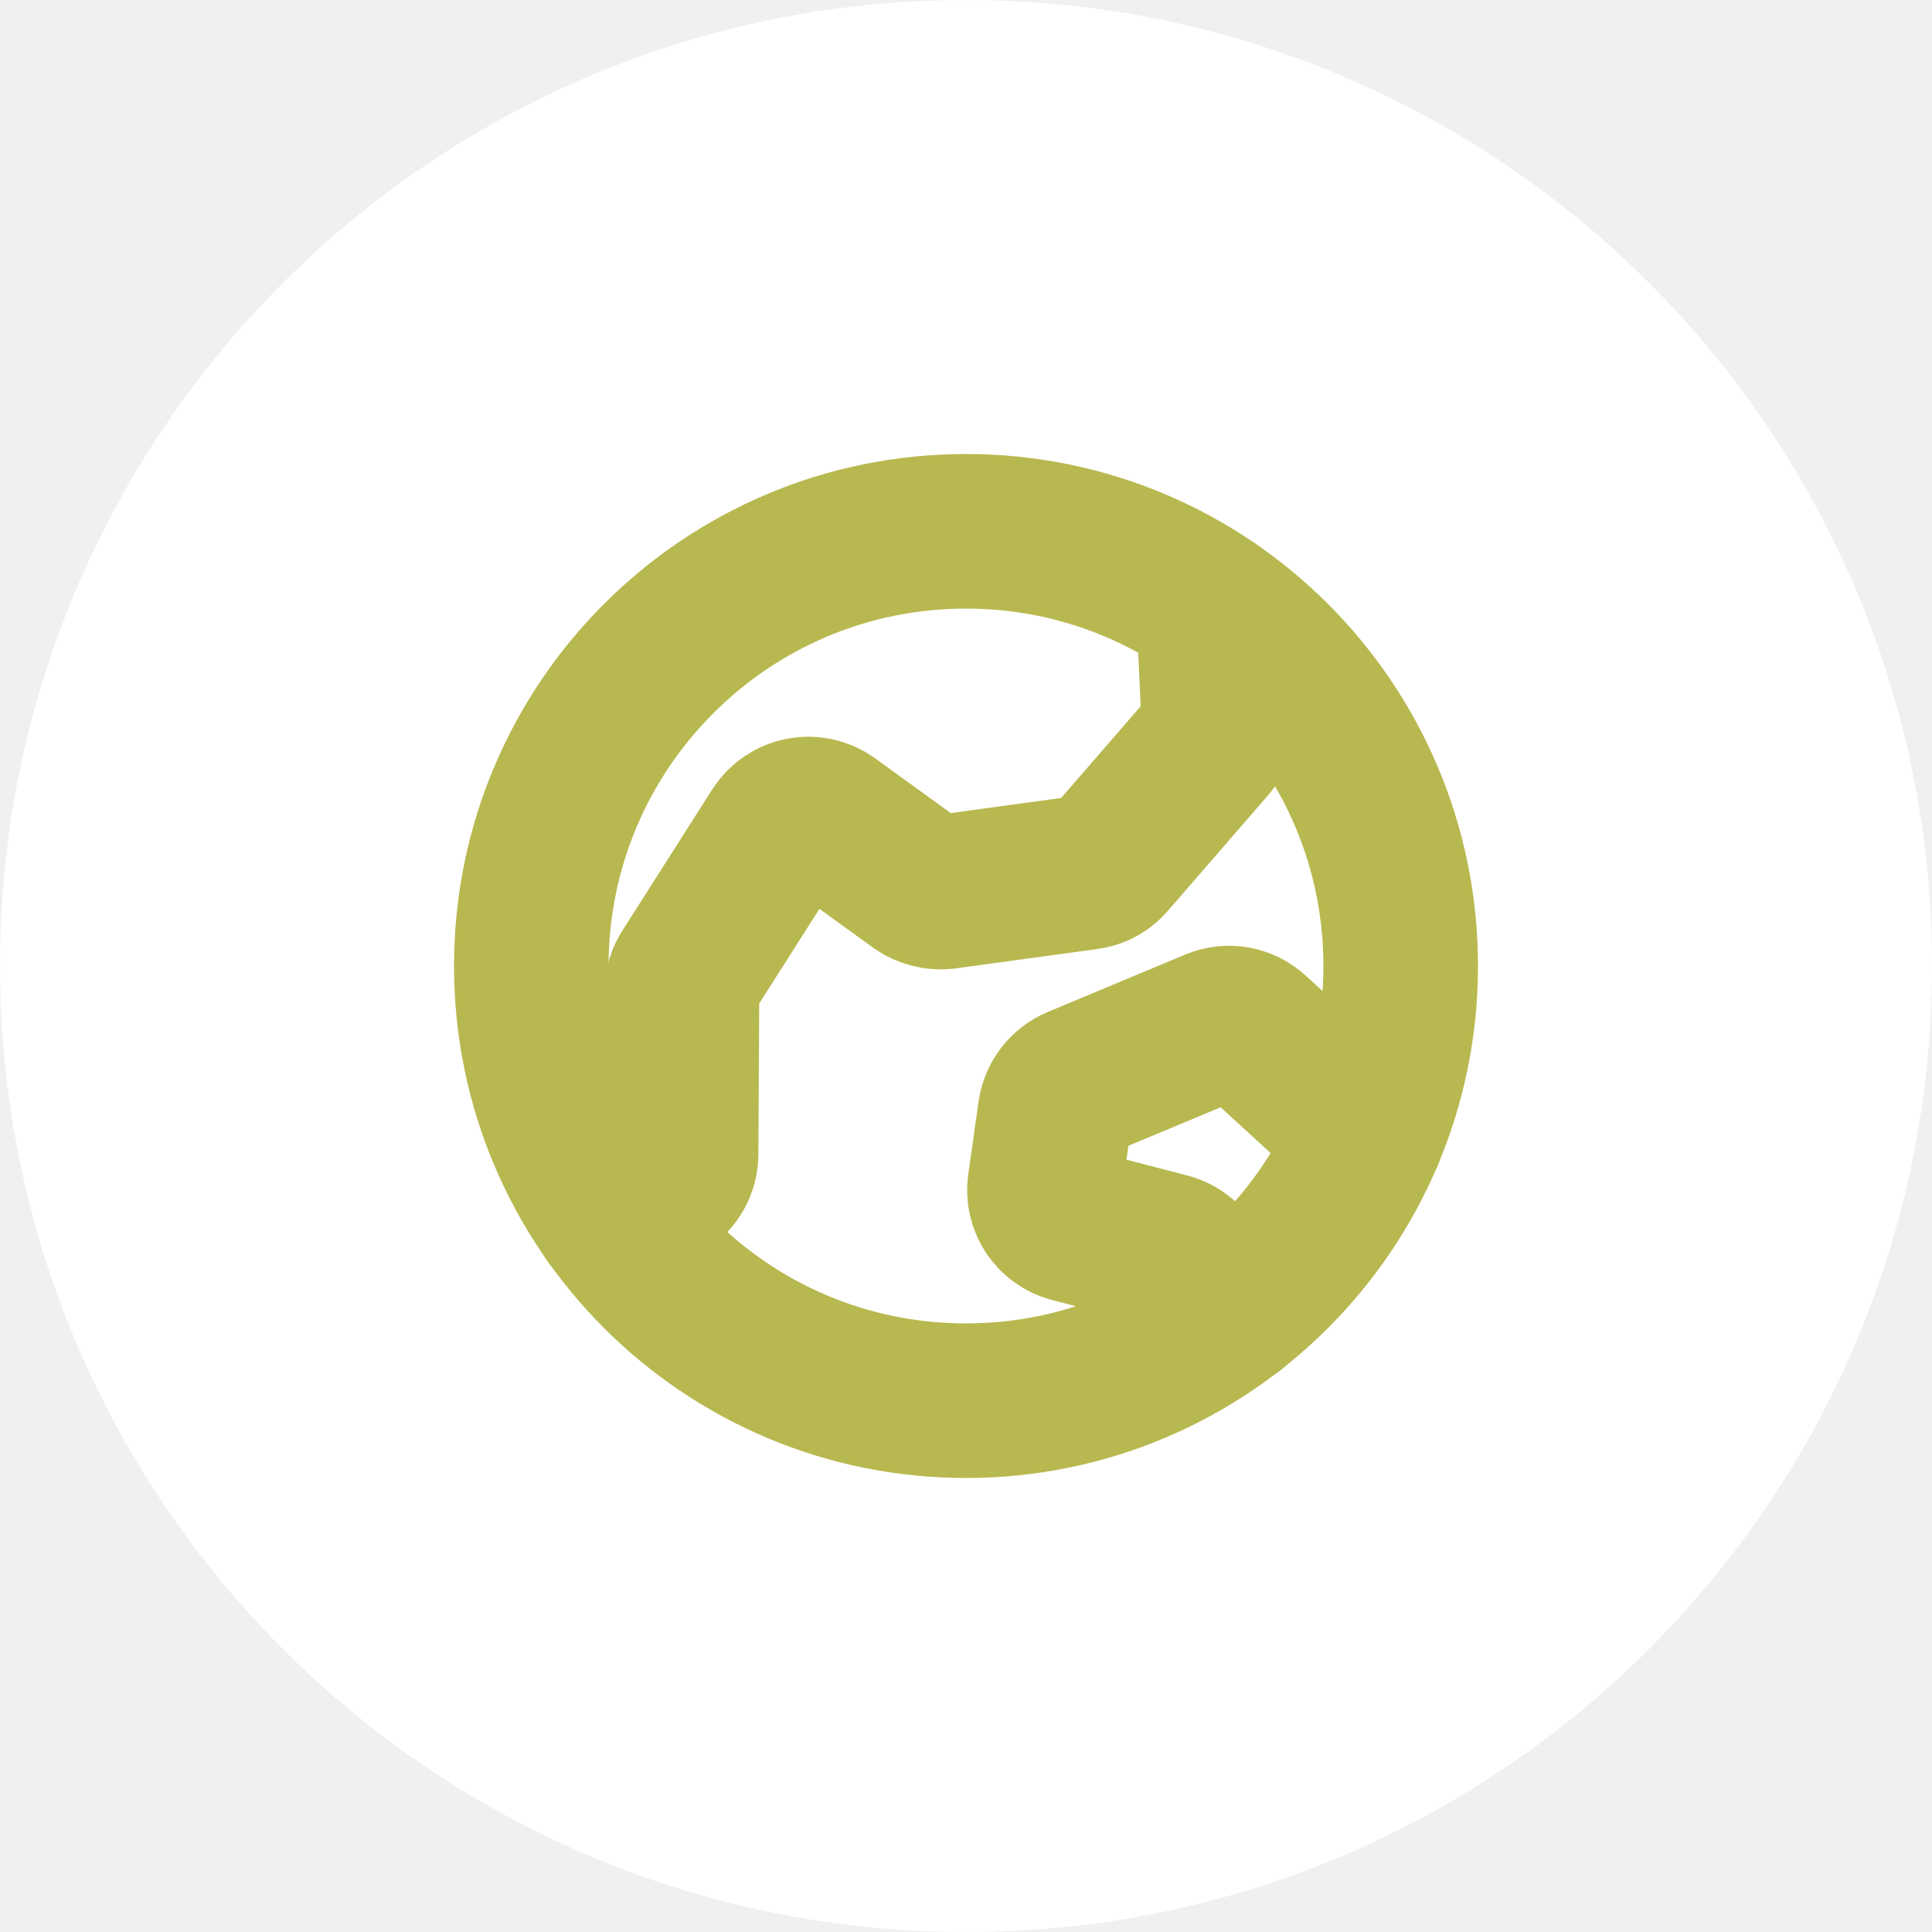
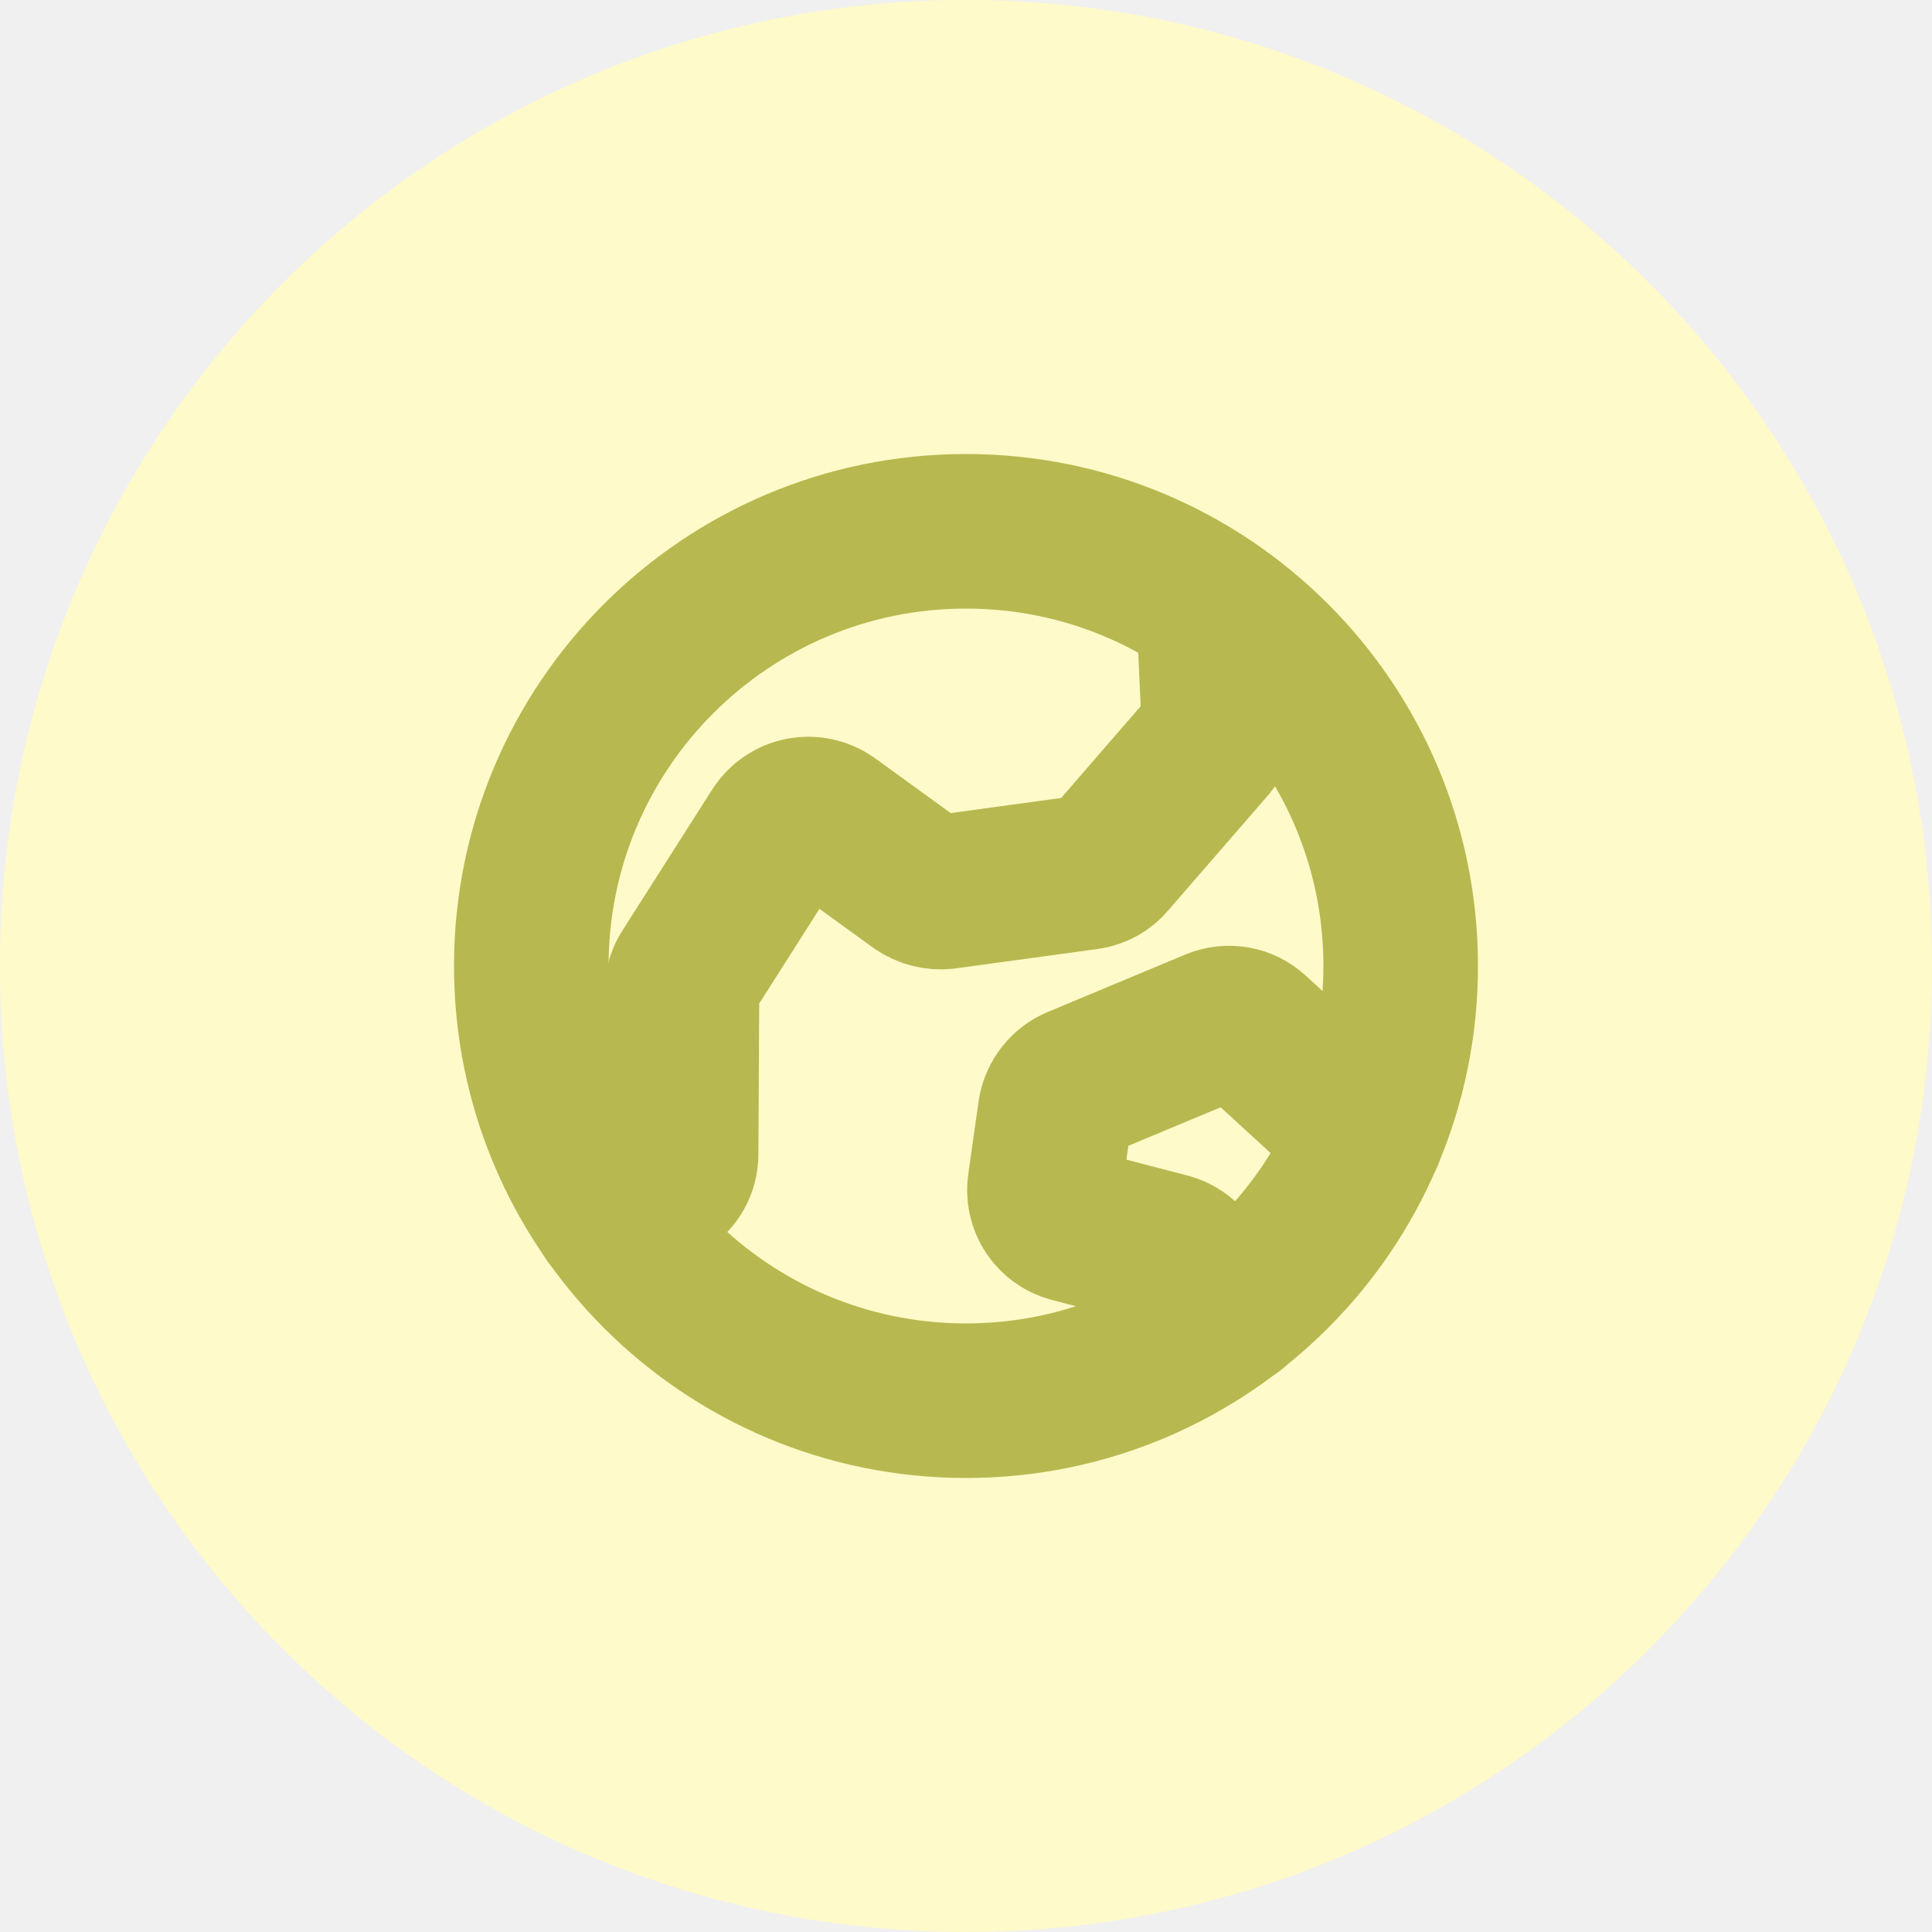
<svg xmlns="http://www.w3.org/2000/svg" width="50" height="50" viewBox="0 0 50 50" fill="none">
-   <rect width="50" height="50" rx="25" fill="#fff" />
+   <rect width="50" height="50" rx="25" fill="#FFFAC9" />
  <path d="M25 36.25C31.213 36.25 36.25 31.213 36.25 25C36.25 18.787 31.213 13.75 25 13.75C18.787 13.75 13.75 18.787 13.75 25C13.75 31.213 18.787 36.25 25 36.25Z" stroke="#B8B850" stroke-width="4" stroke-linecap="round" stroke-linejoin="round" />
  <path d="M15.81 31.496L17.182 30.664C17.318 30.58 17.43 30.463 17.508 30.323C17.586 30.184 17.627 30.027 17.627 29.867L17.65 25.637C17.652 25.461 17.705 25.29 17.803 25.145L20.123 21.5C20.193 21.392 20.283 21.3 20.39 21.228C20.496 21.157 20.616 21.107 20.742 21.083C20.868 21.059 20.997 21.061 21.122 21.088C21.248 21.115 21.366 21.168 21.471 21.242L23.768 22.906C23.966 23.044 24.207 23.107 24.447 23.082L28.139 22.578C28.363 22.547 28.567 22.435 28.713 22.262L31.314 19.262C31.469 19.079 31.548 18.845 31.537 18.605L31.408 15.758" stroke="#B8B850" stroke-width="4" stroke-linecap="round" stroke-linejoin="round" />
  <path d="M31.926 33.873L30.661 32.607C30.544 32.49 30.398 32.406 30.239 32.361L27.719 31.705C27.498 31.645 27.307 31.505 27.181 31.313C27.056 31.12 27.006 30.889 27.04 30.662L27.309 28.764C27.336 28.604 27.403 28.454 27.503 28.327C27.603 28.2 27.734 28.1 27.883 28.037L31.446 26.549C31.611 26.48 31.793 26.46 31.97 26.491C32.146 26.522 32.31 26.603 32.442 26.725L35.36 29.396" stroke="#B8B850" stroke-width="4" stroke-linecap="round" stroke-linejoin="round" />
</svg>
